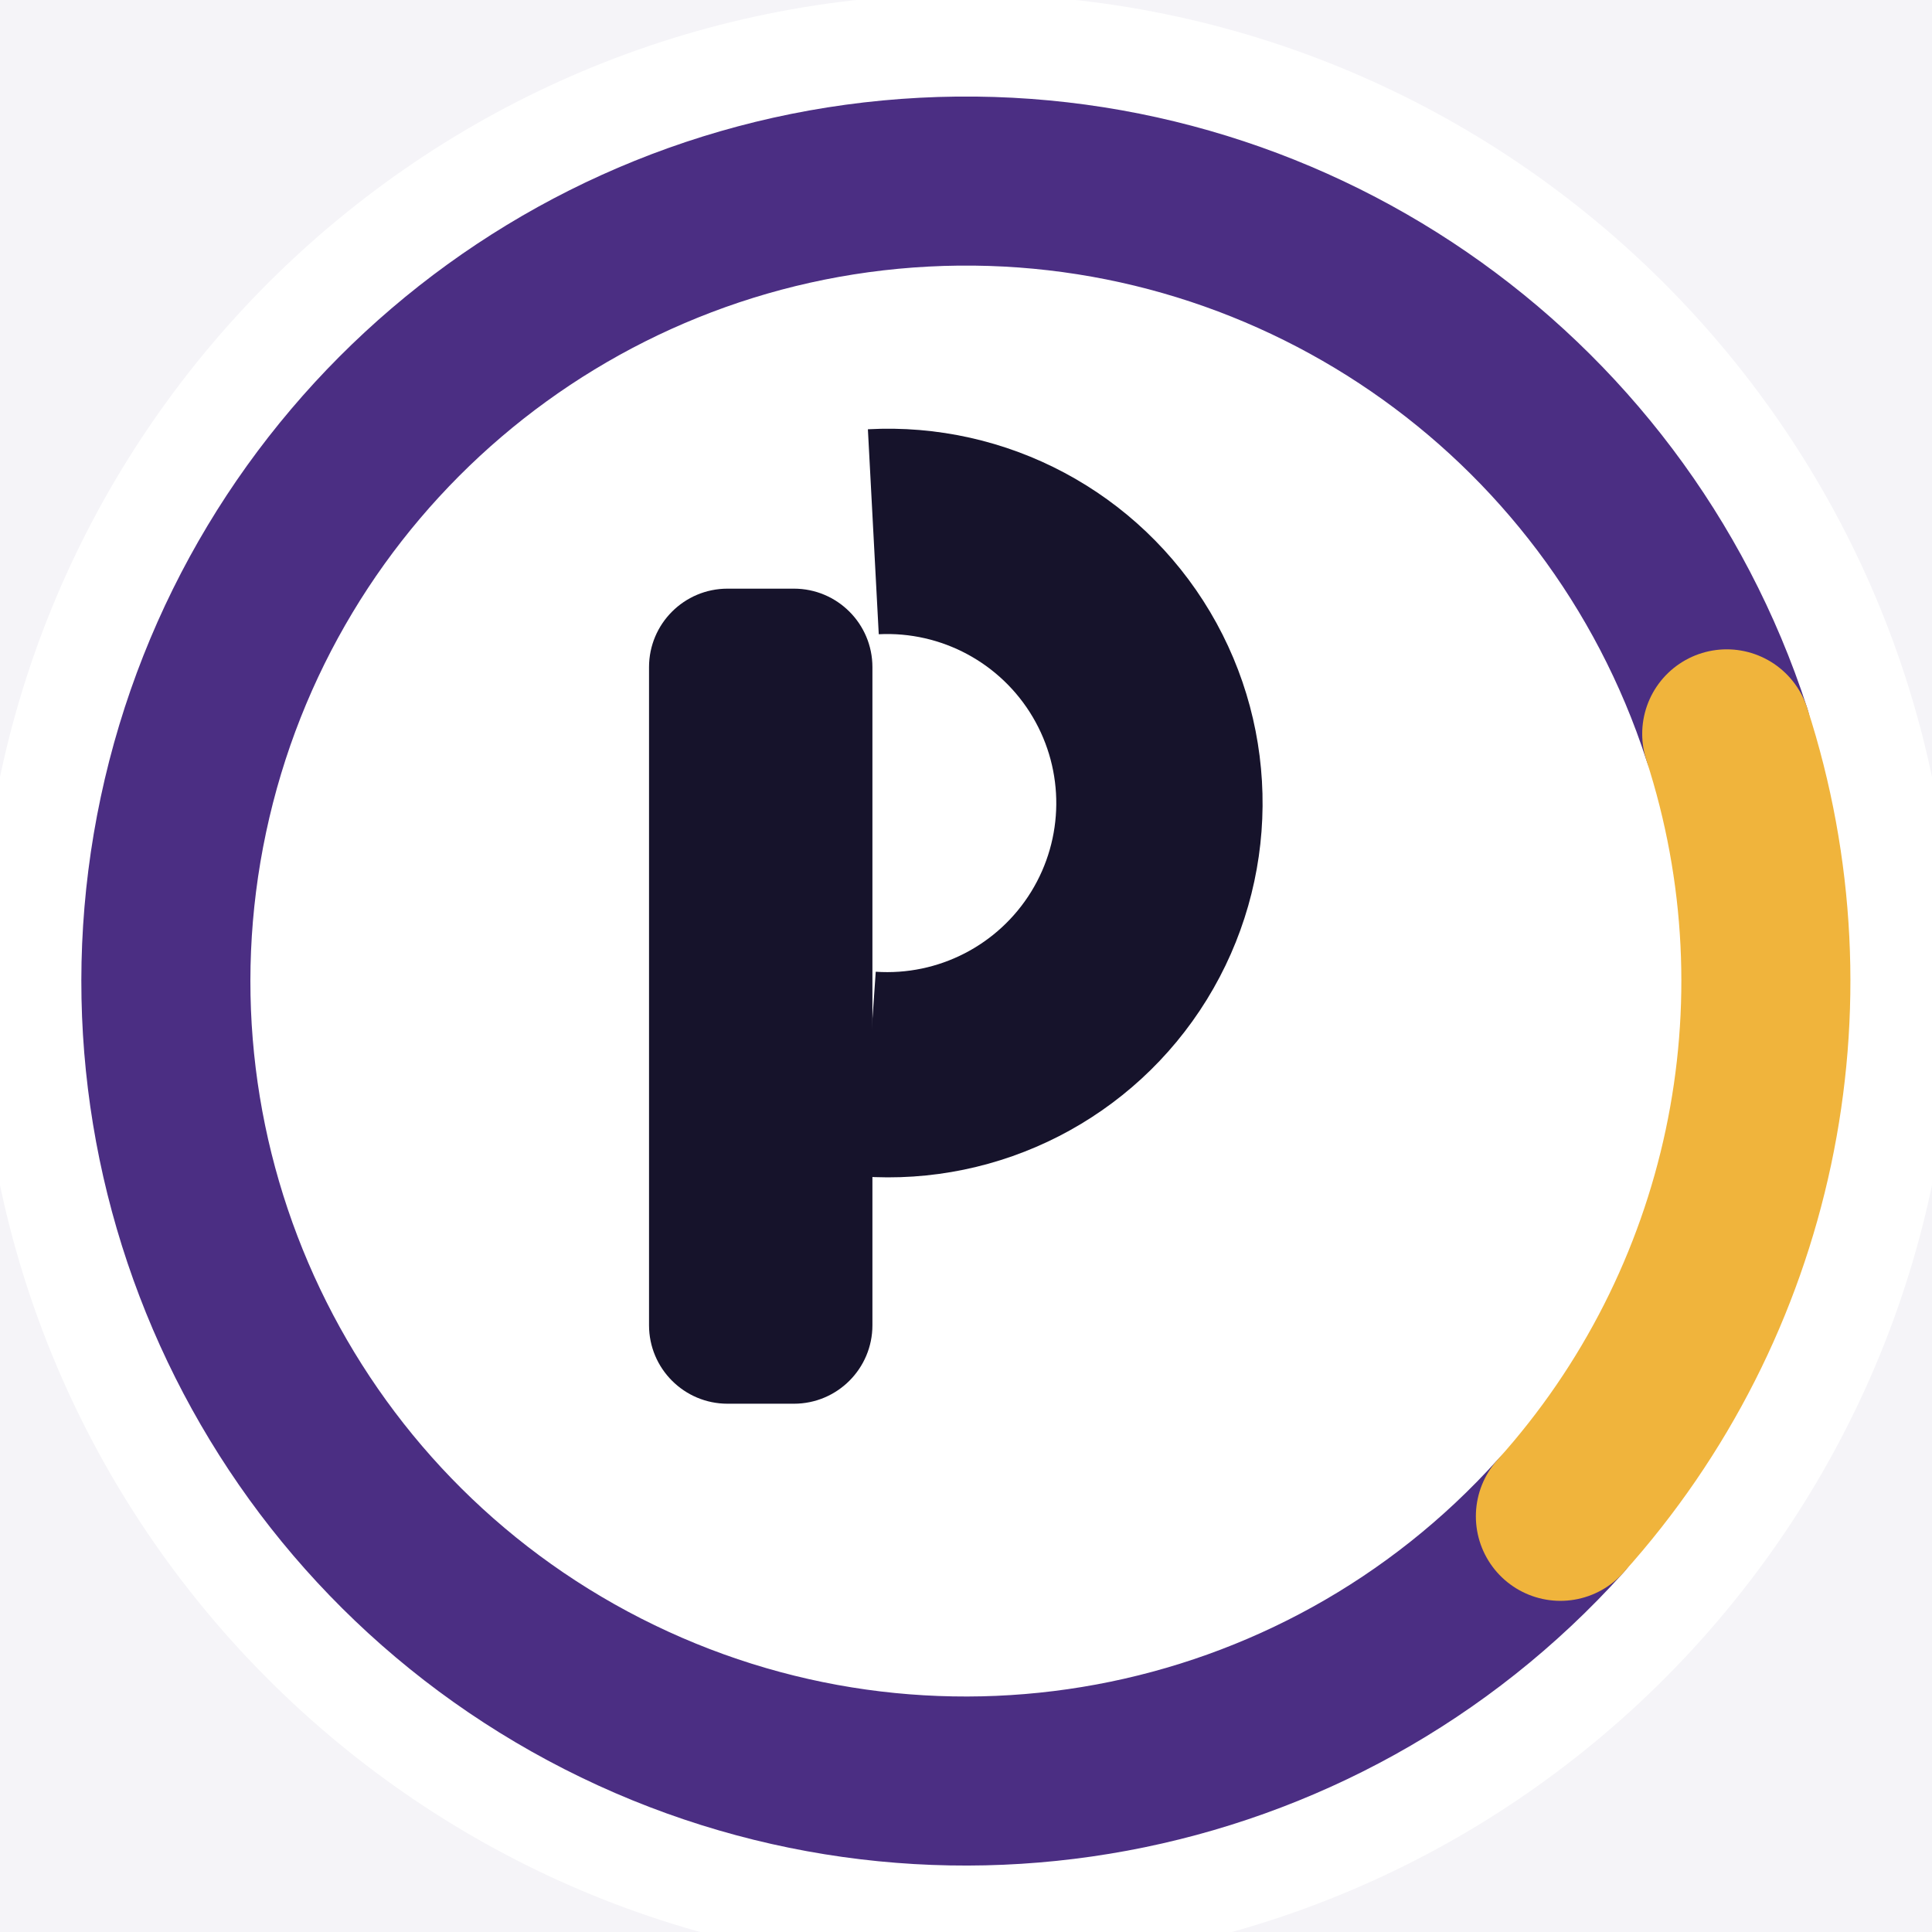
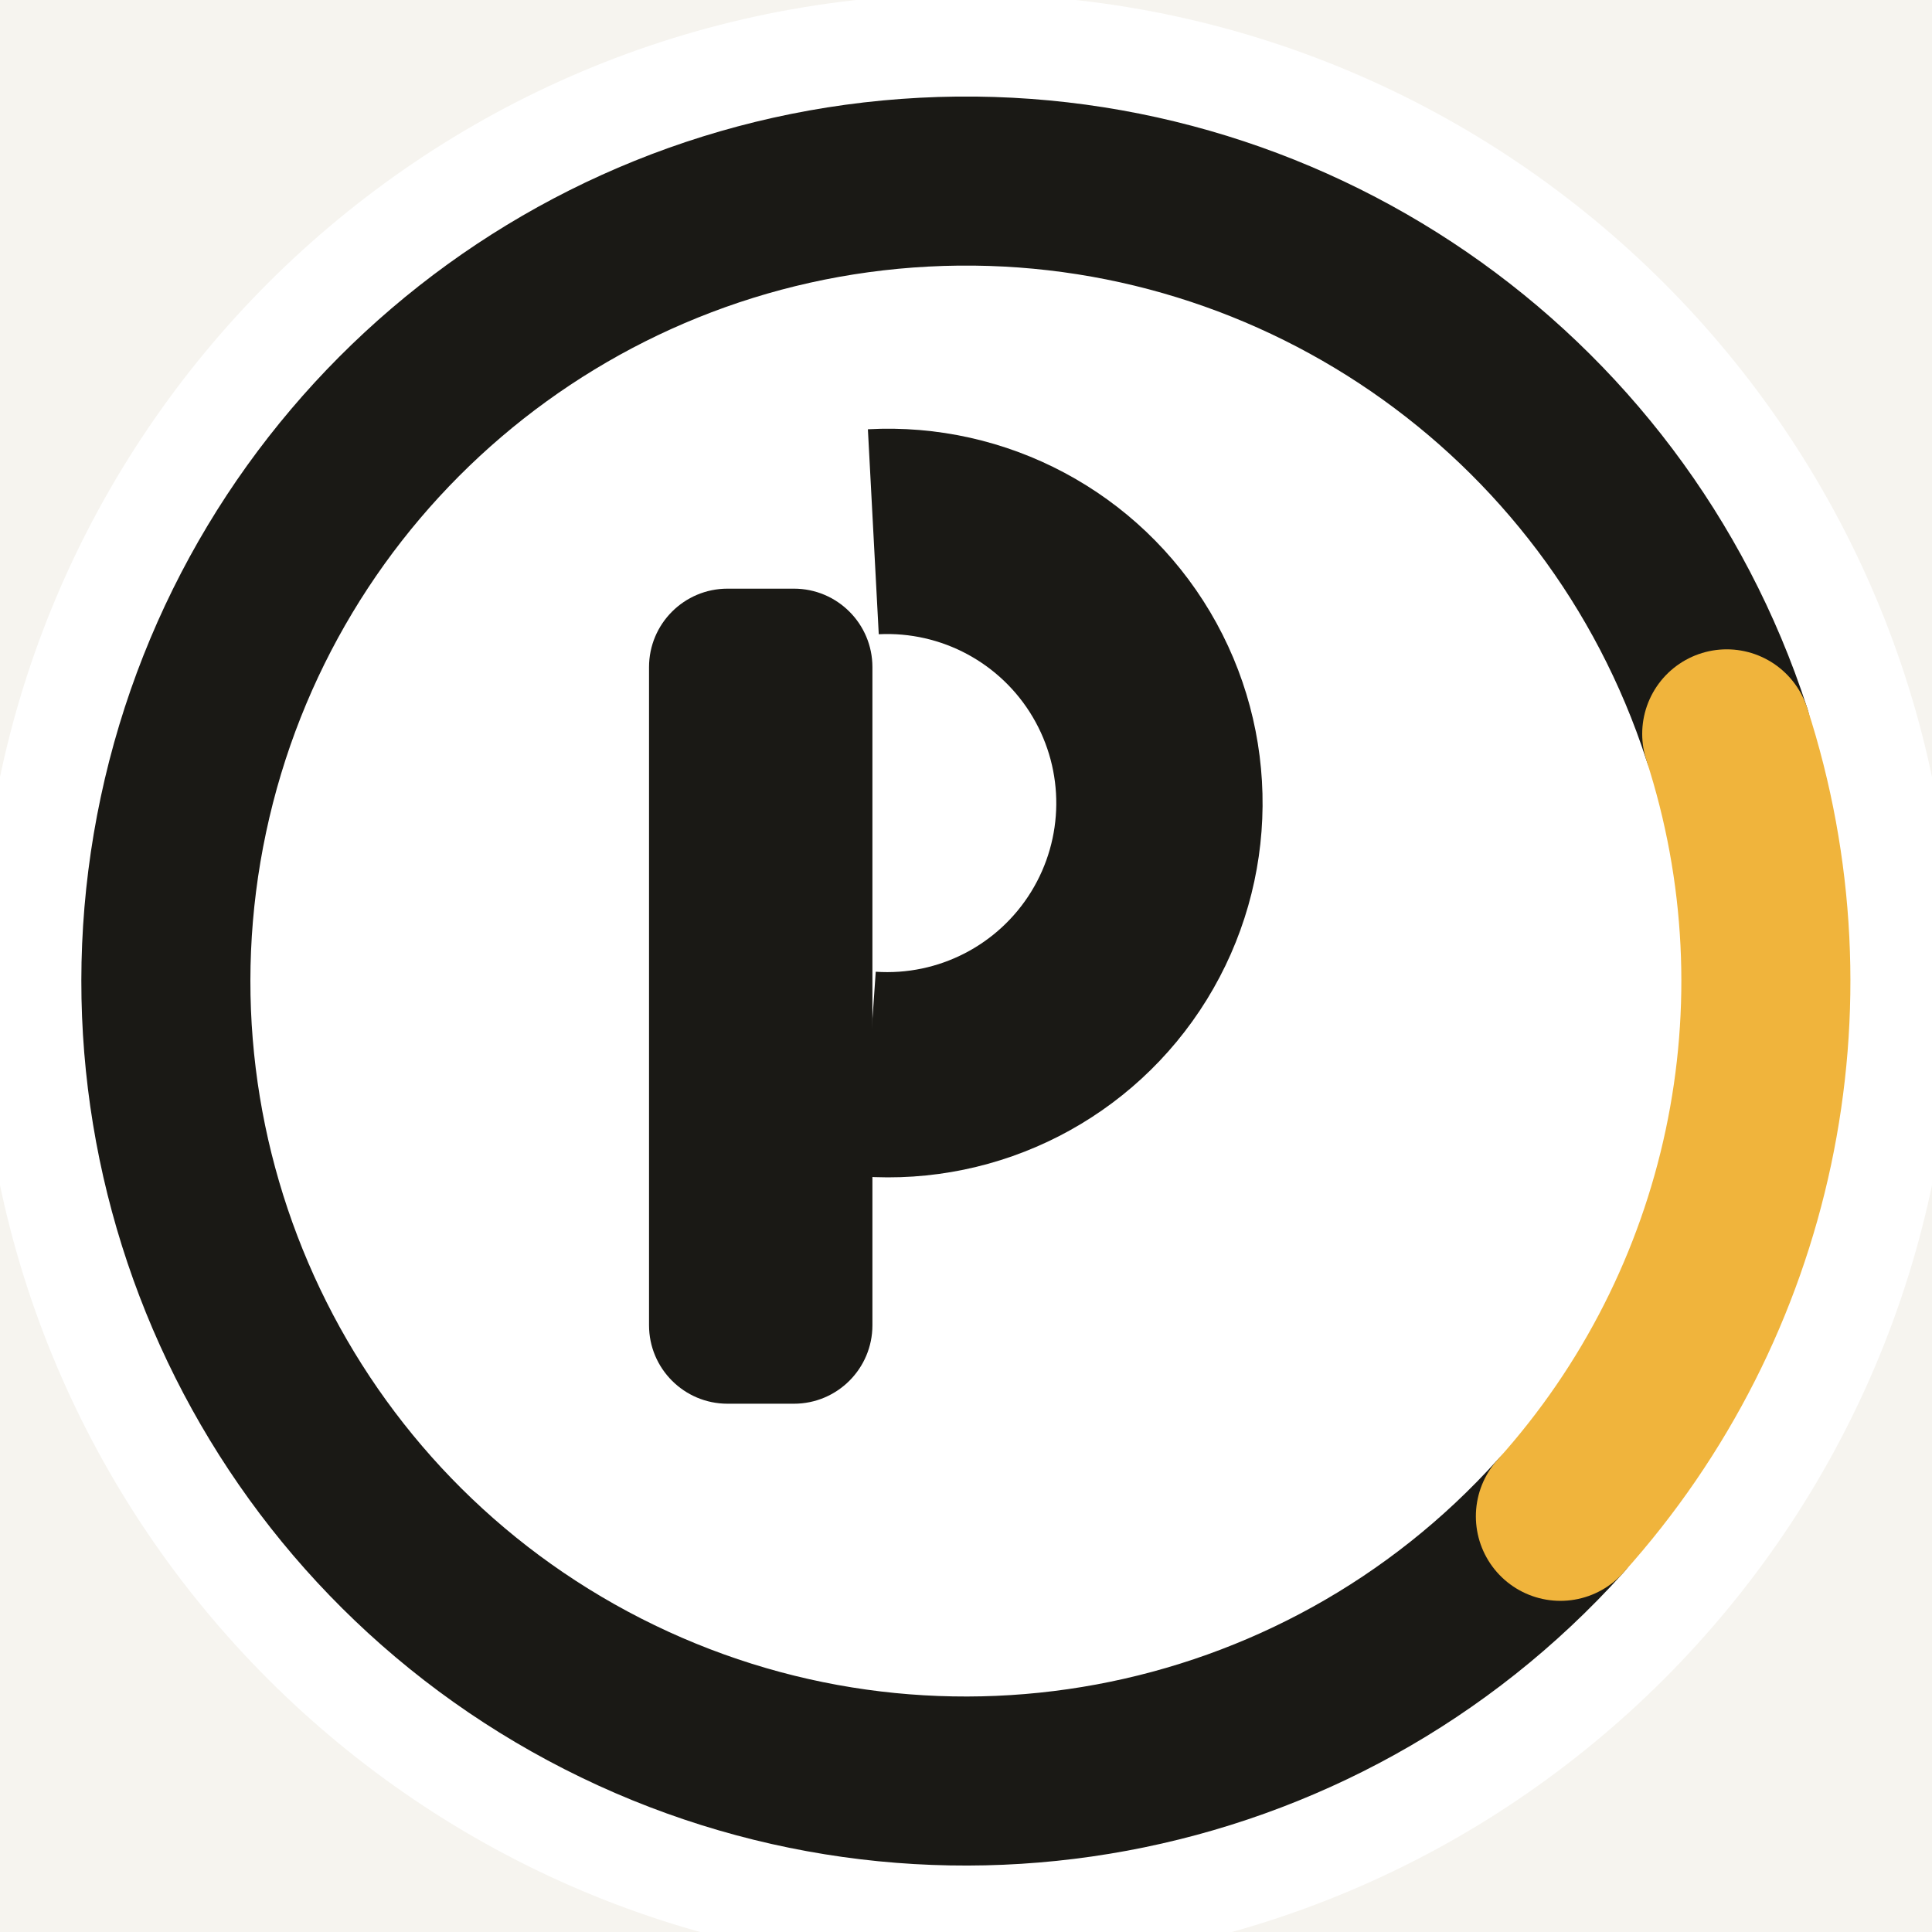
<svg xmlns="http://www.w3.org/2000/svg" viewBox="0 0 64 64" width="64" height="64" role="img">
-   <rect width="64" height="64" fill="#F5F4F8" />
+   <rect width="64" height="64" fill="#F6F4EF" />
  <circle cx="32" cy="32.5" r="32.7" fill="#FFFFFF" />
-   <path d="M51.69 50.23 A26.50 26.50 0 1 1 57.20 24.31" fill="none" stroke-width="5.6" stroke-linecap="round" stroke="#4B2E83" />
+   <path d="M51.69 50.23 A26.50 26.50 0 1 1 57.20 24.31" fill="none" stroke-width="5.6" stroke-linecap="round" stroke="#1A1915" />
  <path d="M57.20 24.31 A26.50 26.50 0 0 1 51.69 50.23" fill="none" stroke-width="5.6" stroke-linecap="round" stroke="#F0B43C" />
-   <path d="M24.1 19.5 H26.3 A2.6 2.6 0 0 1 28.9 22.1 V43.9 A2.6 2.6 0 0 1 26.3 46.5 H24.1 A2.6 2.6 0 0 1 21.5 43.9 V22.1 A2.6 2.6 0 0 1 24.1 19.5 Z" fill="#16132B" />
-   <path d="M28.75 14.22 A12.40 12.40 0 1 1 28.54 38.97 L29.01 32.19 A5.60 5.60 0 1 0 29.11 21.01 Z" fill="#16132B" />
+   <path d="M24.1 19.5 H26.3 A2.6 2.6 0 0 1 28.9 22.1 V43.9 A2.6 2.6 0 0 1 26.3 46.5 H24.1 A2.6 2.6 0 0 1 21.5 43.9 V22.1 A2.6 2.6 0 0 1 24.1 19.5 Z" fill="#1A1915" />
+   <path d="M28.75 14.22 A12.40 12.40 0 1 1 28.54 38.97 L29.01 32.19 A5.60 5.60 0 1 0 29.11 21.01 Z" fill="#1A1915" />
</svg>
